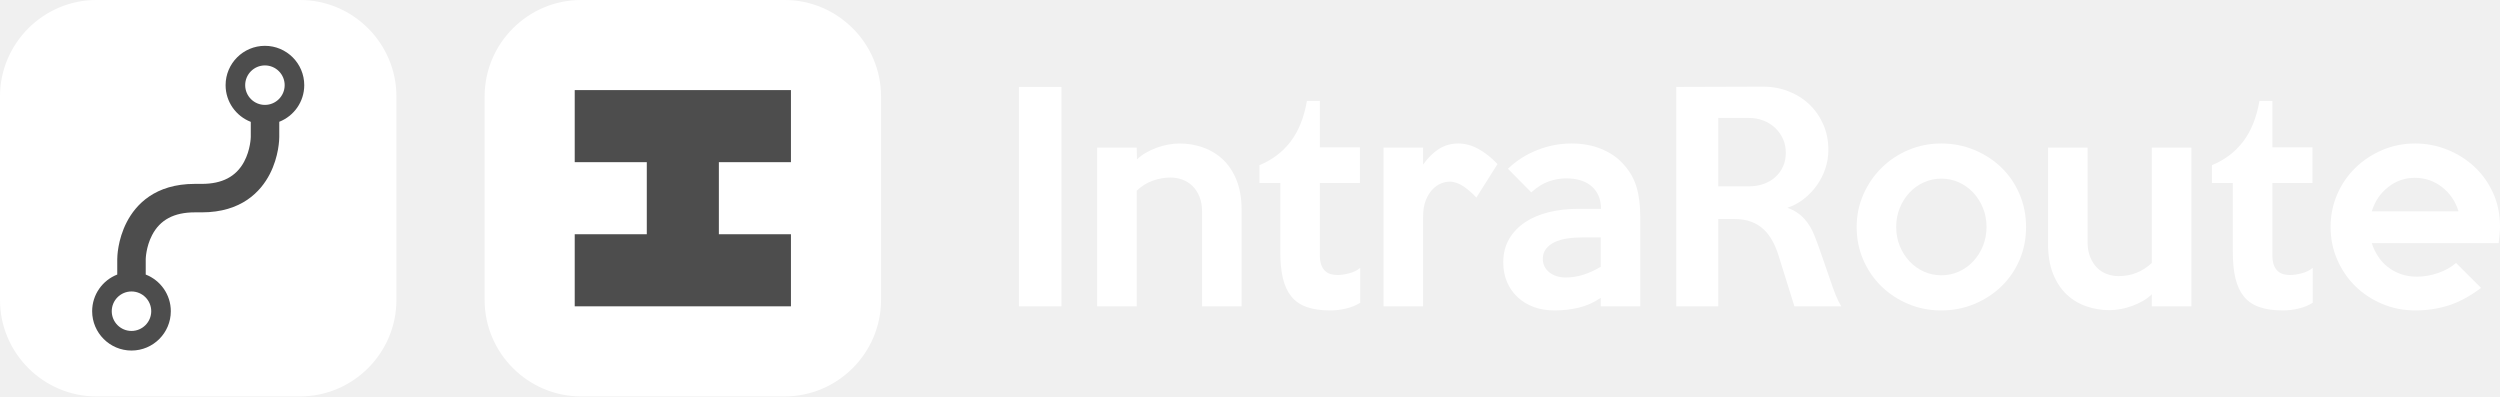
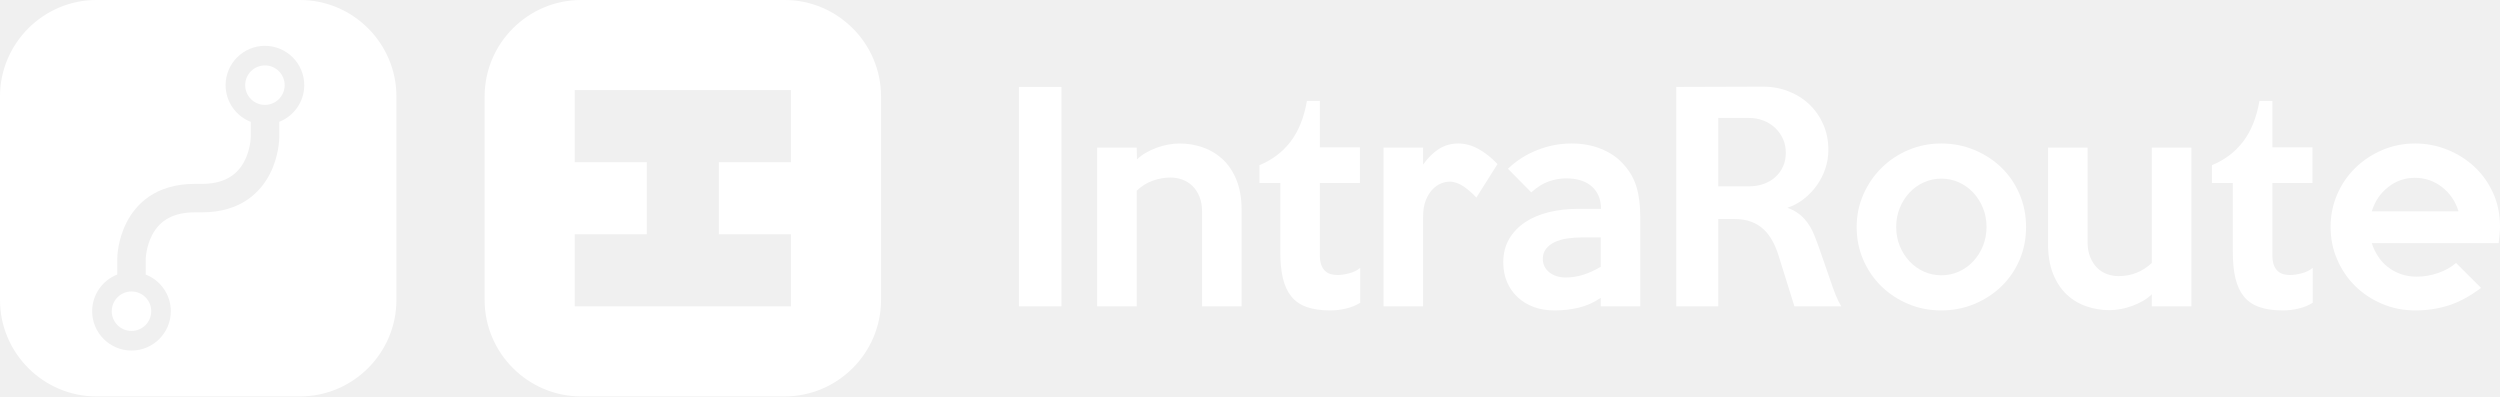
<svg xmlns="http://www.w3.org/2000/svg" version="1.1" id="Layer_1" x="0px" y="0px" width="2430.232px" height="385.351px" viewBox="0 0 2430.232 385.351" enable-background="new 0 0 2430.232 385.351" xml:space="preserve">
  <g>
-     <path fill="#FFFFFF" d="M1031.851,297.77h-41.373V84.499h41.373V297.77z" />
-     <path fill="#FFFFFF" d="M1206.949,297.77h-38.437v-92.088c0-5.514-0.851-10.364-2.549-14.547c-1.697-4.179-3.975-7.649-6.835-10.41   c-2.861-2.757-6.123-4.805-9.784-6.14c-3.662-1.334-7.462-2.001-11.391-2.001c-5.897,0-11.707,1.026-17.425,3.069   c-5.718,2.048-10.898,5.297-15.544,9.743V297.77h-38.437V143.489h38.437l0.267,11.478c2.311-2.311,5.159-4.446,8.542-6.406   c3.378-1.956,6.894-3.604,10.543-4.938c3.646-1.334,7.382-2.356,11.211-3.069c3.824-0.709,7.516-1.068,11.077-1.068   c7.828,0,15.348,1.247,22.555,3.737c7.207,2.494,13.613,6.319,19.219,11.478c5.605,5.163,10.097,11.836,13.479,20.019   c3.378,8.187,5.071,17.884,5.071,29.094V297.77z" />
-     <path fill="#FFFFFF" d="M1322.256,294.299c-3.916,2.494-8.454,4.358-13.612,5.605c-5.164,1.243-10.323,1.869-15.482,1.869   c-9.075,0-16.728-1.114-22.955-3.336c-6.23-2.223-11.21-5.647-14.947-10.277c-3.737-4.625-6.452-10.498-8.142-17.617   c-1.692-7.115-2.535-15.481-2.535-25.09v-67.531h-20.286v-17.35c12.453-5.159,22.555-12.812,30.296-22.955   c7.74-10.143,13.033-23.31,15.882-39.504h12.545v45.109h38.971v34.7h-38.971v70.2c0,3.917,0.488,7.119,1.468,9.609   c0.977,2.494,2.27,4.45,3.871,5.872c1.602,1.426,3.424,2.402,5.472,2.936c2.043,0.534,4.225,0.801,6.539,0.801   c3.024,0,6.674-0.534,10.944-1.602c4.271-1.067,7.916-2.844,10.943-5.338V294.299z" />
-     <path fill="#FFFFFF" d="M1455.716,159.504l-20.554,32.564c-3.736-4.091-7.874-7.695-12.411-10.81   c-4.538-3.111-9.121-4.671-13.747-4.671c-2.494,0-5.205,0.58-8.141,1.735c-2.937,1.159-5.697,3.069-8.274,5.739   c-2.582,2.669-4.764,6.185-6.54,10.543c-1.78,4.362-2.669,9.743-2.669,16.148v87.017h-38.437V143.489h38.437v16.549   c4.625-6.582,9.742-11.653,15.348-15.215c5.605-3.558,11.878-5.338,18.818-5.338c6.761,0,13.388,1.827,19.886,5.472   C1443.925,148.606,1450.019,153.457,1455.716,159.504z" />
-     <path fill="#FFFFFF" d="M1594.512,297.77h-38.437v-8.274c-6.765,4.629-13.926,7.833-21.487,9.609   c-7.565,1.777-15.348,2.669-23.355,2.669c-7.474,0-14.238-1.114-20.286-3.336c-6.052-2.223-11.303-5.426-15.748-9.609   c-4.45-4.179-7.874-9.117-10.276-14.814c-2.402-5.693-3.604-12.012-3.604-18.952c0-8.717,1.91-16.324,5.738-22.822   c3.825-6.494,9.03-11.92,15.615-16.282c6.581-4.358,14.28-7.607,23.089-9.743s18.284-3.203,28.427-3.203h22.155   c0-9.075-2.937-16.282-8.809-21.621s-14.326-8.008-25.357-8.008c-5.339,0-10.856,0.98-16.55,2.937   c-5.697,1.96-11.39,5.518-17.083,10.677l-22.688-22.955c8.184-7.829,17.659-13.88,28.428-18.151   c10.765-4.271,21.842-6.406,33.231-6.406c10.677,0,20.182,1.693,28.519,5.072c8.333,3.382,15.064,7.741,20.19,13.079   c6.715,6.765,11.44,14.326,14.181,22.688c2.735,8.366,4.107,19.043,4.107,32.03V297.77z M1556.075,259.333v-28.561h-17.616   c-5.339,0-10.369,0.359-15.081,1.068c-4.718,0.713-8.809,1.915-12.279,3.604c-3.47,1.693-6.23,3.87-8.274,6.54   c-2.048,2.669-3.069,5.872-3.069,9.609c0,5.338,2.09,9.701,6.272,13.079c4.18,3.382,9.563,5.071,16.149,5.071   c5.692,0,11.344-0.888,16.949-2.669C1544.731,265.297,1550.378,262.715,1556.075,259.333z" />
-     <path fill="#FFFFFF" d="M1789.895,297.77h-45.56l-15.178-48.58c-1.597-5.338-3.595-10.231-5.988-14.681   c-2.398-4.446-5.284-8.275-8.654-11.478c-3.374-3.203-7.411-5.693-12.116-7.474c-4.704-1.777-10.251-2.669-16.641-2.669h-15.444   v84.881h-40.839V84.499l84.197-0.267c9.059,0,17.496,1.56,25.312,4.671c7.816,3.115,14.564,7.432,20.249,12.946   c5.68,5.518,10.122,12.011,13.32,19.485c3.195,7.474,4.797,15.573,4.797,24.29c0,6.231-0.977,12.278-2.92,18.151   c-1.943,5.872-4.684,11.302-8.22,16.282c-3.537,4.984-7.732,9.388-12.592,13.212c-4.862,3.829-10.21,6.719-16.04,8.675   c6.715,2.494,12.195,6.097,16.44,10.81c4.246,4.717,7.604,10.368,10.081,16.95c1.234,3.028,2.386,6.052,3.444,9.075   c1.06,3.028,2.165,6.185,3.316,9.476c1.15,3.295,2.39,6.853,3.716,10.677c1.326,3.829,2.781,8.053,4.375,12.679   c1.956,5.872,3.778,10.902,5.472,15.081C1786.112,290.875,1787.935,294.566,1789.895,297.77z M1735.977,148.561   c0-4.98-0.935-9.518-2.803-13.613c-1.868-4.091-4.404-7.649-7.607-10.677c-3.203-3.024-6.985-5.38-11.344-7.073   c-4.362-1.689-9.034-2.536-14.014-2.536h-29.896v66.464h29.896c4.979,0,9.651-0.755,14.014-2.269   c4.358-1.51,8.141-3.691,11.344-6.54c3.203-2.844,5.739-6.273,7.607-10.276C1735.042,158.036,1735.977,153.544,1735.977,148.561z" />
-     <path fill="#FFFFFF" d="M1969.53,220.629c0,11.569-2.135,22.288-6.406,32.164c-4.271,9.876-10.143,18.417-17.616,25.624   c-7.474,7.207-16.24,12.904-26.292,17.083c-10.056,4.179-20.778,6.273-32.164,6.273c-11.39,0-22.066-2.094-32.03-6.273   c-9.968-4.179-18.685-9.917-26.158-17.216c-7.475-7.294-13.347-15.882-17.617-25.758s-6.406-20.507-6.406-31.897   c0-11.211,2.177-21.754,6.54-31.63c4.358-9.876,10.276-18.505,17.75-25.892c7.474-7.382,16.19-13.167,26.158-17.35   c9.964-4.179,20.553-6.273,31.764-6.273c11.386,0,22.108,2.094,32.164,6.273c10.052,4.183,18.818,9.876,26.292,17.083   c7.474,7.207,13.346,15.794,17.616,25.758C1967.396,198.566,1969.53,209.243,1969.53,220.629z M1931.094,220.629   c0-6.582-1.155-12.721-3.462-18.418c-2.306-5.693-5.455-10.677-9.446-14.947c-3.991-4.271-8.649-7.607-13.972-10.01   c-5.321-2.402-10.998-3.604-17.028-3.604c-6.031,0-11.712,1.201-17.033,3.604s-9.98,5.739-13.972,10.01   c-3.991,4.271-7.141,9.254-9.446,14.947c-2.307,5.697-3.458,11.836-3.458,18.418c0,6.585,1.151,12.725,3.458,18.417   c2.306,5.697,5.455,10.677,9.446,14.947c3.991,4.271,8.65,7.607,13.972,10.01s11.002,3.604,17.033,3.604   c6.03,0,11.707-1.201,17.028-3.604c5.322-2.402,9.98-5.739,13.972-10.01c3.991-4.271,7.141-9.25,9.446-14.947   C1929.938,233.354,1931.094,227.215,1931.094,220.629z" />
-     <path fill="#FFFFFF" d="M2130.218,297.77h-38.438v-11.745c-2.494,2.494-5.384,4.671-8.675,6.54   c-3.295,1.869-6.765,3.47-10.41,4.805c-3.649,1.334-7.386,2.356-11.21,3.07c-3.829,0.709-7.433,1.067-10.811,1.067   c-7.833,0-15.349-1.247-22.555-3.737c-7.207-2.49-13.571-6.314-19.085-11.478c-5.519-5.159-9.922-11.832-13.213-20.019   c-3.295-8.183-4.938-17.884-4.938-29.095v-93.689h38.438v91.821c0,5.518,0.842,10.368,2.535,14.547   c1.689,4.183,3.912,7.653,6.673,10.41c2.757,2.761,5.96,4.805,9.609,6.139c3.646,1.334,7.428,2.002,11.345,2.002   c12.453,0,23.222-4.271,32.297-12.813V143.489h38.438V297.77z" />
-     <path fill="#FFFFFF" d="M2248.193,294.299c-3.916,2.494-8.454,4.358-13.612,5.605c-5.164,1.243-10.323,1.869-15.482,1.869   c-9.075,0-16.728-1.114-22.955-3.336c-6.23-2.223-11.21-5.647-14.947-10.277c-3.737-4.625-6.452-10.498-8.142-17.617   c-1.692-7.115-2.535-15.481-2.535-25.09v-67.531h-20.286v-17.35c12.453-5.159,22.555-12.812,30.296-22.955   c7.74-10.143,13.033-23.31,15.882-39.504h12.545v45.109h38.971v34.7h-38.971v70.2c0,3.917,0.488,7.119,1.468,9.609   c0.977,2.494,2.27,4.45,3.871,5.872c1.602,1.426,3.424,2.402,5.472,2.936c2.043,0.534,4.225,0.801,6.539,0.801   c3.024,0,6.674-0.534,10.944-1.602c4.271-1.067,7.916-2.844,10.943-5.338V294.299z" />
-     <path fill="#FFFFFF" d="M2430.232,220.362c0,2.494-0.133,5.071-0.4,7.741c-0.267,2.669-0.579,5.43-0.934,8.274H2305.58   c1.423,4.45,3.425,8.675,6.006,12.679c2.577,4.004,5.739,7.474,9.476,10.41c3.737,2.936,7.962,5.251,12.679,6.94   c4.713,1.693,9.918,2.536,15.615,2.536c6.94,0,13.88-1.201,20.82-3.604c6.939-2.402,12.72-5.647,17.35-9.743l24.29,24.29   c-10.677,8.008-21.133,13.659-31.363,16.95c-10.235,3.291-21.045,4.938-32.432,4.938c-11.569,0-22.379-2.135-32.431-6.406   c-10.056-4.271-18.776-10.051-26.158-17.35c-7.387-7.294-13.213-15.882-17.483-25.758s-6.406-20.419-6.406-31.63   c0-11.211,2.136-21.754,6.406-31.63s10.143-18.459,17.617-25.758c7.474-7.294,16.19-13.08,26.158-17.35   c9.964-4.271,20.641-6.406,32.03-6.406c10.853,0,21.262,2.002,31.229,6.006c9.964,4.004,18.772,9.567,26.426,16.683   c7.648,7.119,13.7,15.615,18.15,25.491C2428.006,197.541,2430.232,208.442,2430.232,220.362z M2389.928,205.415   c-3.028-9.784-8.408-17.659-16.148-23.623c-7.741-5.96-16.508-8.942-26.292-8.942c-9.609,0-18.243,2.982-25.892,8.942   c-7.653,5.964-12.991,13.838-16.016,23.623H2389.928z" />
+     <path fill="#FFFFFF" d="M1031.851,297.77h-41.372V84.499h41.372V297.77z" />
+     <path fill="#FFFFFF" d="M1206.949,297.77h-38.438v-92.088c0-5.515-0.851-10.364-2.549-14.547c-1.697-4.179-3.975-7.649-6.835-10.41   c-2.86-2.757-6.123-4.805-9.784-6.14c-3.662-1.334-7.462-2.001-11.391-2.001c-5.897,0-11.707,1.026-17.425,3.069   c-5.719,2.048-10.898,5.297-15.544,9.743V297.77h-38.438V143.489h38.438l0.267,11.478c2.312-2.311,5.159-4.446,8.542-6.406   c3.378-1.956,6.895-3.604,10.543-4.938c3.646-1.334,7.382-2.356,11.211-3.069c3.824-0.709,7.516-1.068,11.077-1.068   c7.828,0,15.348,1.247,22.555,3.737c7.207,2.494,13.613,6.319,19.22,11.478c5.604,5.163,10.097,11.836,13.479,20.019   c3.378,8.188,5.071,17.884,5.071,29.094L1206.949,297.77L1206.949,297.77z" />
+     <path fill="#FFFFFF" d="M1322.256,294.298c-3.916,2.494-8.454,4.359-13.612,5.605c-5.163,1.243-10.322,1.869-15.481,1.869   c-9.075,0-16.729-1.113-22.955-3.336c-6.23-2.223-11.21-5.646-14.947-10.277c-3.737-4.625-6.452-10.498-8.142-17.617   c-1.692-7.115-2.535-15.48-2.535-25.09v-67.531h-20.286v-17.35c12.453-5.159,22.555-12.813,30.296-22.955   c7.74-10.143,13.033-23.31,15.882-39.504h12.545v45.109h38.972v34.7h-38.972v70.201c0,3.916,0.488,7.119,1.469,9.608   c0.977,2.494,2.27,4.45,3.871,5.872c1.602,1.426,3.424,2.402,5.472,2.936c2.043,0.535,4.225,0.801,6.539,0.801   c3.023,0,6.674-0.533,10.943-1.602c4.271-1.066,7.916-2.844,10.943-5.338L1322.256,294.298L1322.256,294.298z" />
+     <path fill="#FFFFFF" d="M1455.716,159.504l-20.554,32.564c-3.736-4.091-7.874-7.695-12.411-10.81   c-4.538-3.111-9.121-4.671-13.747-4.671c-2.494,0-5.205,0.58-8.141,1.735c-2.938,1.159-5.697,3.069-8.274,5.739   c-2.582,2.669-4.764,6.185-6.54,10.543c-1.78,4.362-2.669,9.743-2.669,16.147v87.018h-38.437v-154.28h38.437v16.549   c4.625-6.582,9.742-11.653,15.349-15.215c5.604-3.558,11.878-5.338,18.817-5.338c6.761,0,13.388,1.827,19.886,5.472   C1443.925,148.606,1450.02,153.457,1455.716,159.504z" />
+     <path fill="#FFFFFF" d="M1594.512,297.77h-38.437v-8.274c-6.765,4.629-13.927,7.834-21.487,9.609   c-7.564,1.777-15.348,2.669-23.355,2.669c-7.474,0-14.237-1.114-20.285-3.336c-6.053-2.224-11.304-5.426-15.748-9.608   c-4.45-4.18-7.874-9.117-10.276-14.814c-2.402-5.693-3.604-12.012-3.604-18.952c0-8.717,1.91-16.323,5.738-22.821   c3.825-6.494,9.03-11.92,15.615-16.283c6.581-4.357,14.28-7.606,23.089-9.742c8.81-2.137,18.284-3.203,28.427-3.203h22.155   c0-9.075-2.937-16.282-8.809-21.621c-5.872-5.339-14.326-8.008-25.357-8.008c-5.339,0-10.856,0.98-16.55,2.938   c-5.697,1.96-11.391,5.518-17.083,10.677l-22.688-22.955c8.185-7.829,17.659-13.88,28.428-18.151   c10.766-4.271,21.843-6.406,33.231-6.406c10.677,0,20.183,1.693,28.519,5.072c8.334,3.382,15.064,7.741,20.19,13.079   c6.715,6.765,11.44,14.326,14.181,22.688c2.735,8.366,4.107,19.043,4.107,32.03V297.77L1594.512,297.77z M1556.075,259.333v-28.562   h-17.616c-5.339,0-10.369,0.358-15.081,1.067c-4.718,0.713-8.81,1.916-12.279,3.604c-3.47,1.692-6.229,3.87-8.274,6.54   c-2.047,2.669-3.068,5.872-3.068,9.609c0,5.338,2.09,9.701,6.271,13.078c4.181,3.383,9.563,5.072,16.149,5.072   c5.692,0,11.345-0.889,16.949-2.67C1544.73,265.296,1550.378,262.714,1556.075,259.333z" />
+     <path fill="#FFFFFF" d="M1789.895,297.77h-45.56l-15.178-48.58c-1.597-5.338-3.595-10.231-5.988-14.681   c-2.397-4.446-5.284-8.275-8.654-11.479c-3.374-3.203-7.411-5.693-12.116-7.474c-4.703-1.776-10.25-2.669-16.641-2.669h-15.443   v84.881h-40.84V84.499l84.197-0.267c9.059,0,17.496,1.56,25.313,4.671c7.815,3.115,14.563,7.432,20.248,12.946   c5.681,5.518,10.123,12.011,13.32,19.485c3.195,7.474,4.797,15.573,4.797,24.29c0,6.231-0.977,12.278-2.92,18.151   c-1.943,5.872-4.684,11.302-8.22,16.282c-3.537,4.984-7.731,9.388-12.592,13.212c-4.862,3.829-10.21,6.719-16.04,8.675   c6.715,2.494,12.195,6.097,16.439,10.81c4.246,4.718,7.604,10.369,10.081,16.951c1.234,3.027,2.386,6.051,3.444,9.074   c1.061,3.028,2.165,6.186,3.316,9.477c1.149,3.295,2.39,6.853,3.715,10.677c1.326,3.829,2.781,8.053,4.375,12.679   c1.957,5.872,3.778,10.902,5.473,15.081C1786.112,290.875,1787.936,294.566,1789.895,297.77z M1735.977,148.561   c0-4.98-0.935-9.518-2.803-13.613c-1.867-4.091-4.404-7.649-7.607-10.677c-3.202-3.024-6.984-5.38-11.344-7.073   c-4.361-1.689-9.033-2.536-14.014-2.536h-29.896v66.464h29.896c4.979,0,9.65-0.755,14.014-2.269   c4.358-1.51,8.142-3.691,11.344-6.54c3.203-2.844,5.74-6.273,7.607-10.276C1735.042,158.036,1735.977,153.544,1735.977,148.561z" />
+     <path fill="#FFFFFF" d="M1969.53,220.628c0,11.57-2.136,22.289-6.406,32.164c-4.271,9.877-10.144,18.418-17.616,25.625   c-7.474,7.207-16.24,12.903-26.292,17.082c-10.056,4.18-20.778,6.273-32.164,6.273c-11.39,0-22.065-2.094-32.03-6.273   c-9.968-4.178-18.685-9.916-26.157-17.215c-7.476-7.295-13.347-15.883-17.617-25.759s-6.406-20.507-6.406-31.897   c0-11.211,2.177-21.754,6.54-31.629c4.358-9.876,10.276-18.505,17.75-25.892c7.475-7.382,16.19-13.167,26.158-17.35   c9.964-4.179,20.553-6.273,31.764-6.273c11.387,0,22.108,2.094,32.164,6.273c10.053,4.183,18.818,9.876,26.292,17.083   s13.347,15.794,17.616,25.758C1967.396,198.566,1969.53,209.244,1969.53,220.628z M1931.094,220.628   c0-6.582-1.154-12.721-3.462-18.418c-2.306-5.692-5.455-10.676-9.446-14.946c-3.99-4.271-8.648-7.607-13.972-10.01   c-5.321-2.402-10.998-3.604-17.028-3.604c-6.031,0-11.712,1.201-17.033,3.604c-5.32,2.403-9.979,5.739-13.972,10.01   c-3.991,4.271-7.141,9.254-9.446,14.946c-2.307,5.697-3.457,11.836-3.457,18.418c0,6.586,1.15,12.726,3.457,18.418   c2.307,5.697,5.455,10.677,9.446,14.947s8.65,7.606,13.972,10.01c5.322,2.402,11.002,3.604,17.033,3.604   c6.03,0,11.707-1.201,17.028-3.604c5.322-2.402,9.979-5.739,13.972-10.01c3.991-4.271,7.142-9.25,9.446-14.947   C1929.938,233.354,1931.094,227.214,1931.094,220.628z" />
+     <path fill="#FFFFFF" d="M2130.218,297.77h-38.438v-11.745c-2.494,2.494-5.384,4.671-8.675,6.54   c-3.295,1.869-6.766,3.47-10.41,4.806c-3.649,1.334-7.387,2.355-11.21,3.069c-3.829,0.709-7.434,1.067-10.812,1.067   c-7.833,0-15.349-1.248-22.555-3.737c-7.207-2.489-13.571-6.313-19.085-11.478c-5.519-5.16-9.922-11.832-13.213-20.02   c-3.296-8.184-4.938-17.884-4.938-29.096v-93.688h38.438v91.821c0,5.518,0.842,10.367,2.534,14.547   c1.689,4.184,3.912,7.652,6.674,10.41c2.757,2.761,5.96,4.805,9.608,6.139c3.646,1.334,7.429,2.002,11.345,2.002   c12.453,0,23.223-4.271,32.298-12.813V143.489h38.438V297.77z" />
+     <path fill="#FFFFFF" d="M2248.193,294.298c-3.916,2.494-8.454,4.359-13.612,5.605c-5.164,1.243-10.323,1.869-15.481,1.869   c-9.075,0-16.729-1.113-22.955-3.336c-6.23-2.223-11.211-5.646-14.947-10.277c-3.737-4.625-6.452-10.498-8.143-17.617   c-1.691-7.115-2.535-15.48-2.535-25.09v-67.531h-20.285v-17.35c12.453-5.159,22.555-12.813,30.296-22.955   c7.739-10.143,13.032-23.31,15.882-39.504h12.545v45.109h38.971v34.7h-38.971v70.201c0,3.916,0.488,7.119,1.468,9.608   c0.978,2.494,2.271,4.45,3.871,5.872c1.603,1.426,3.425,2.402,5.472,2.936c2.043,0.535,4.226,0.801,6.539,0.801   c3.024,0,6.675-0.533,10.944-1.602c4.271-1.066,7.916-2.844,10.943-5.338L2248.193,294.298L2248.193,294.298z" />
+     <path fill="#FFFFFF" d="M2430.232,220.362c0,2.494-0.134,5.071-0.4,7.741c-0.268,2.669-0.579,5.43-0.934,8.273H2305.58   c1.423,4.451,3.425,8.676,6.006,12.68c2.577,4.004,5.739,7.475,9.477,10.41c3.736,2.936,7.962,5.25,12.679,6.939   c4.713,1.693,9.918,2.536,15.615,2.536c6.939,0,13.88-1.2,20.819-3.604c6.939-2.401,12.721-5.646,17.351-9.742l24.29,24.289   c-10.677,8.009-21.133,13.66-31.363,16.951c-10.234,3.291-21.045,4.938-32.432,4.938c-11.569,0-22.379-2.135-32.431-6.406   c-10.056-4.271-18.776-10.051-26.158-17.35c-7.387-7.294-13.213-15.883-17.483-25.758c-4.27-9.877-6.405-20.42-6.405-31.631   s2.136-21.754,6.405-31.629c4.271-9.876,10.144-18.459,17.617-25.758c7.475-7.294,16.19-13.08,26.158-17.35   c9.964-4.271,20.641-6.406,32.03-6.406c10.853,0,21.262,2.002,31.229,6.006c9.964,4.004,18.772,9.567,26.427,16.683   c7.647,7.119,13.699,15.615,18.149,25.491C2428.006,197.541,2430.232,208.442,2430.232,220.362z M2389.928,205.416   c-3.027-9.785-8.408-17.66-16.147-23.624c-7.741-5.96-16.509-8.942-26.292-8.942c-9.609,0-18.243,2.982-25.893,8.942   c-7.652,5.964-12.99,13.838-16.016,23.624H2389.928z" />
  </g>
+   <path fill="#FFFFFF" d="M762.74,0H564.809c-51.539,0-93.71,42.169-93.71,93.71v197.931c0,51.54,42.169,93.71,93.71,93.71H762.74  c51.54,0,93.71-42.17,93.71-93.71V93.71C856.45,42.169,814.281,0,762.74,0z M768.87,157.643h-70.065v70.063h70.065v70.063H558.679  v-70.063h70.063v-70.063h-70.063V87.581H768.87V157.643z" />
  <g>
-     <path fill="#FFFFFF" d="M856.45,291.641c0,51.541-42.17,93.71-93.71,93.71H564.809c-51.541,0-93.71-42.169-93.71-93.71V93.71   c0-51.541,42.17-93.71,93.71-93.71H762.74c51.541,0,93.71,42.169,93.71,93.71V291.641z" />
-   </g>
-   <g>
-     <path fill="#FFFFFF" d="M385.351,291.641c0,51.541-42.169,93.71-93.71,93.71H93.71c-51.541,0-93.71-42.169-93.71-93.71V93.71   C0,42.169,42.169,0,93.71,0h197.93c51.541,0,93.71,42.169,93.71,93.71V291.641z" />
-   </g>
-   <polygon fill="#4D4D4D" points="698.805,157.643 698.805,227.706 768.87,227.706 768.87,297.77 558.679,297.77 558.679,227.706   628.742,227.706 628.742,157.643 558.679,157.643 558.679,87.581 768.87,87.581 768.87,157.643 " />
-   <g>
-     <g>
-       <path fill="#4D4D4D" d="M257.531,44.551c-21.08,0-38.23,17.15-38.23,38.23c0,16.24,10.17,30.15,24.48,35.68v14.68    c0,0.12-0.21,12.45-6.52,24.14c-7.82,14.44-21.28,21.47-41.15,21.47h-6.77c-38.74,0-57.34,20.21-66.12,37.16    c-8.99,17.34-9.24,34.19-9.24,36.05v14.92c-14.26,5.56-24.4,19.44-24.4,35.64c0,21.09,17.16,38.24,38.24,38.24    s38.23-17.15,38.23-38.24c0-16.2-10.13-30.08-24.39-35.63v-14.93c0-0.11,0.17-11.79,6.14-23.32    c7.74-14.94,21.33-22.21,41.54-22.21h6.77c38.73,0,57.33-20.21,66.12-37.16c8.98-17.34,9.24-34.19,9.24-36.05v-14.84    c14.21-5.57,24.29-19.43,24.29-35.6C295.761,61.701,278.611,44.551,257.531,44.551z M147.011,302.521    c0,10.58-8.61,19.19-19.19,19.19s-19.19-8.61-19.19-19.19c0-10.58,8.61-19.19,19.19-19.19S147.011,291.941,147.011,302.521z     M257.531,101.971c-10.58,0-19.19-8.61-19.19-19.19s8.61-19.19,19.19-19.19s19.19,8.61,19.19,19.19    S268.111,101.971,257.531,101.971z" />
-     </g>
+     <path fill="#FFFFFF" d="M127.821,283.332c-10.58,0-19.19,8.609-19.19,19.189s8.61,19.189,19.19,19.189   c10.58,0,19.19-8.609,19.19-19.189S138.401,283.332,127.821,283.332z" />
+     <path fill="#FFFFFF" d="M257.531,63.591c-10.58,0-19.19,8.61-19.19,19.19c0,10.58,8.61,19.19,19.19,19.19   c10.58,0,19.19-8.61,19.19-19.19C276.721,72.201,268.111,63.591,257.531,63.591z" />
+     <path fill="#FFFFFF" d="M385.35,291.641V93.71C385.35,42.169,343.181,0,291.64,0H93.71C42.169,0,0,42.169,0,93.71v197.931   c0,51.54,42.169,93.71,93.71,93.71h197.931C343.182,385.351,385.351,343.181,385.35,291.641L385.35,291.641z M271.471,118.381   v14.84c0,1.86-0.26,18.71-9.24,36.05c-8.79,16.95-27.39,37.16-66.12,37.16h-6.77c-20.21,0-33.8,7.27-41.54,22.21   c-5.97,11.53-6.14,23.21-6.14,23.319v14.931c14.26,5.55,24.39,19.43,24.39,35.63c0,21.09-17.15,38.24-38.23,38.24   c-21.08,0-38.24-17.15-38.24-38.24c0-16.199,10.14-30.08,24.4-35.641v-14.92c0-1.859,0.25-18.709,9.24-36.049   c8.78-16.951,27.38-37.161,66.12-37.161h6.77c19.87,0,33.33-7.03,41.15-21.47c6.31-11.69,6.521-24.021,6.521-24.14v-14.68   c-14.31-5.53-24.48-19.44-24.48-35.68c0-21.08,17.15-38.23,38.23-38.23c21.08,0,38.229,17.15,38.229,38.23   C295.761,98.951,285.681,112.811,271.471,118.381z" />
  </g>
</svg>
